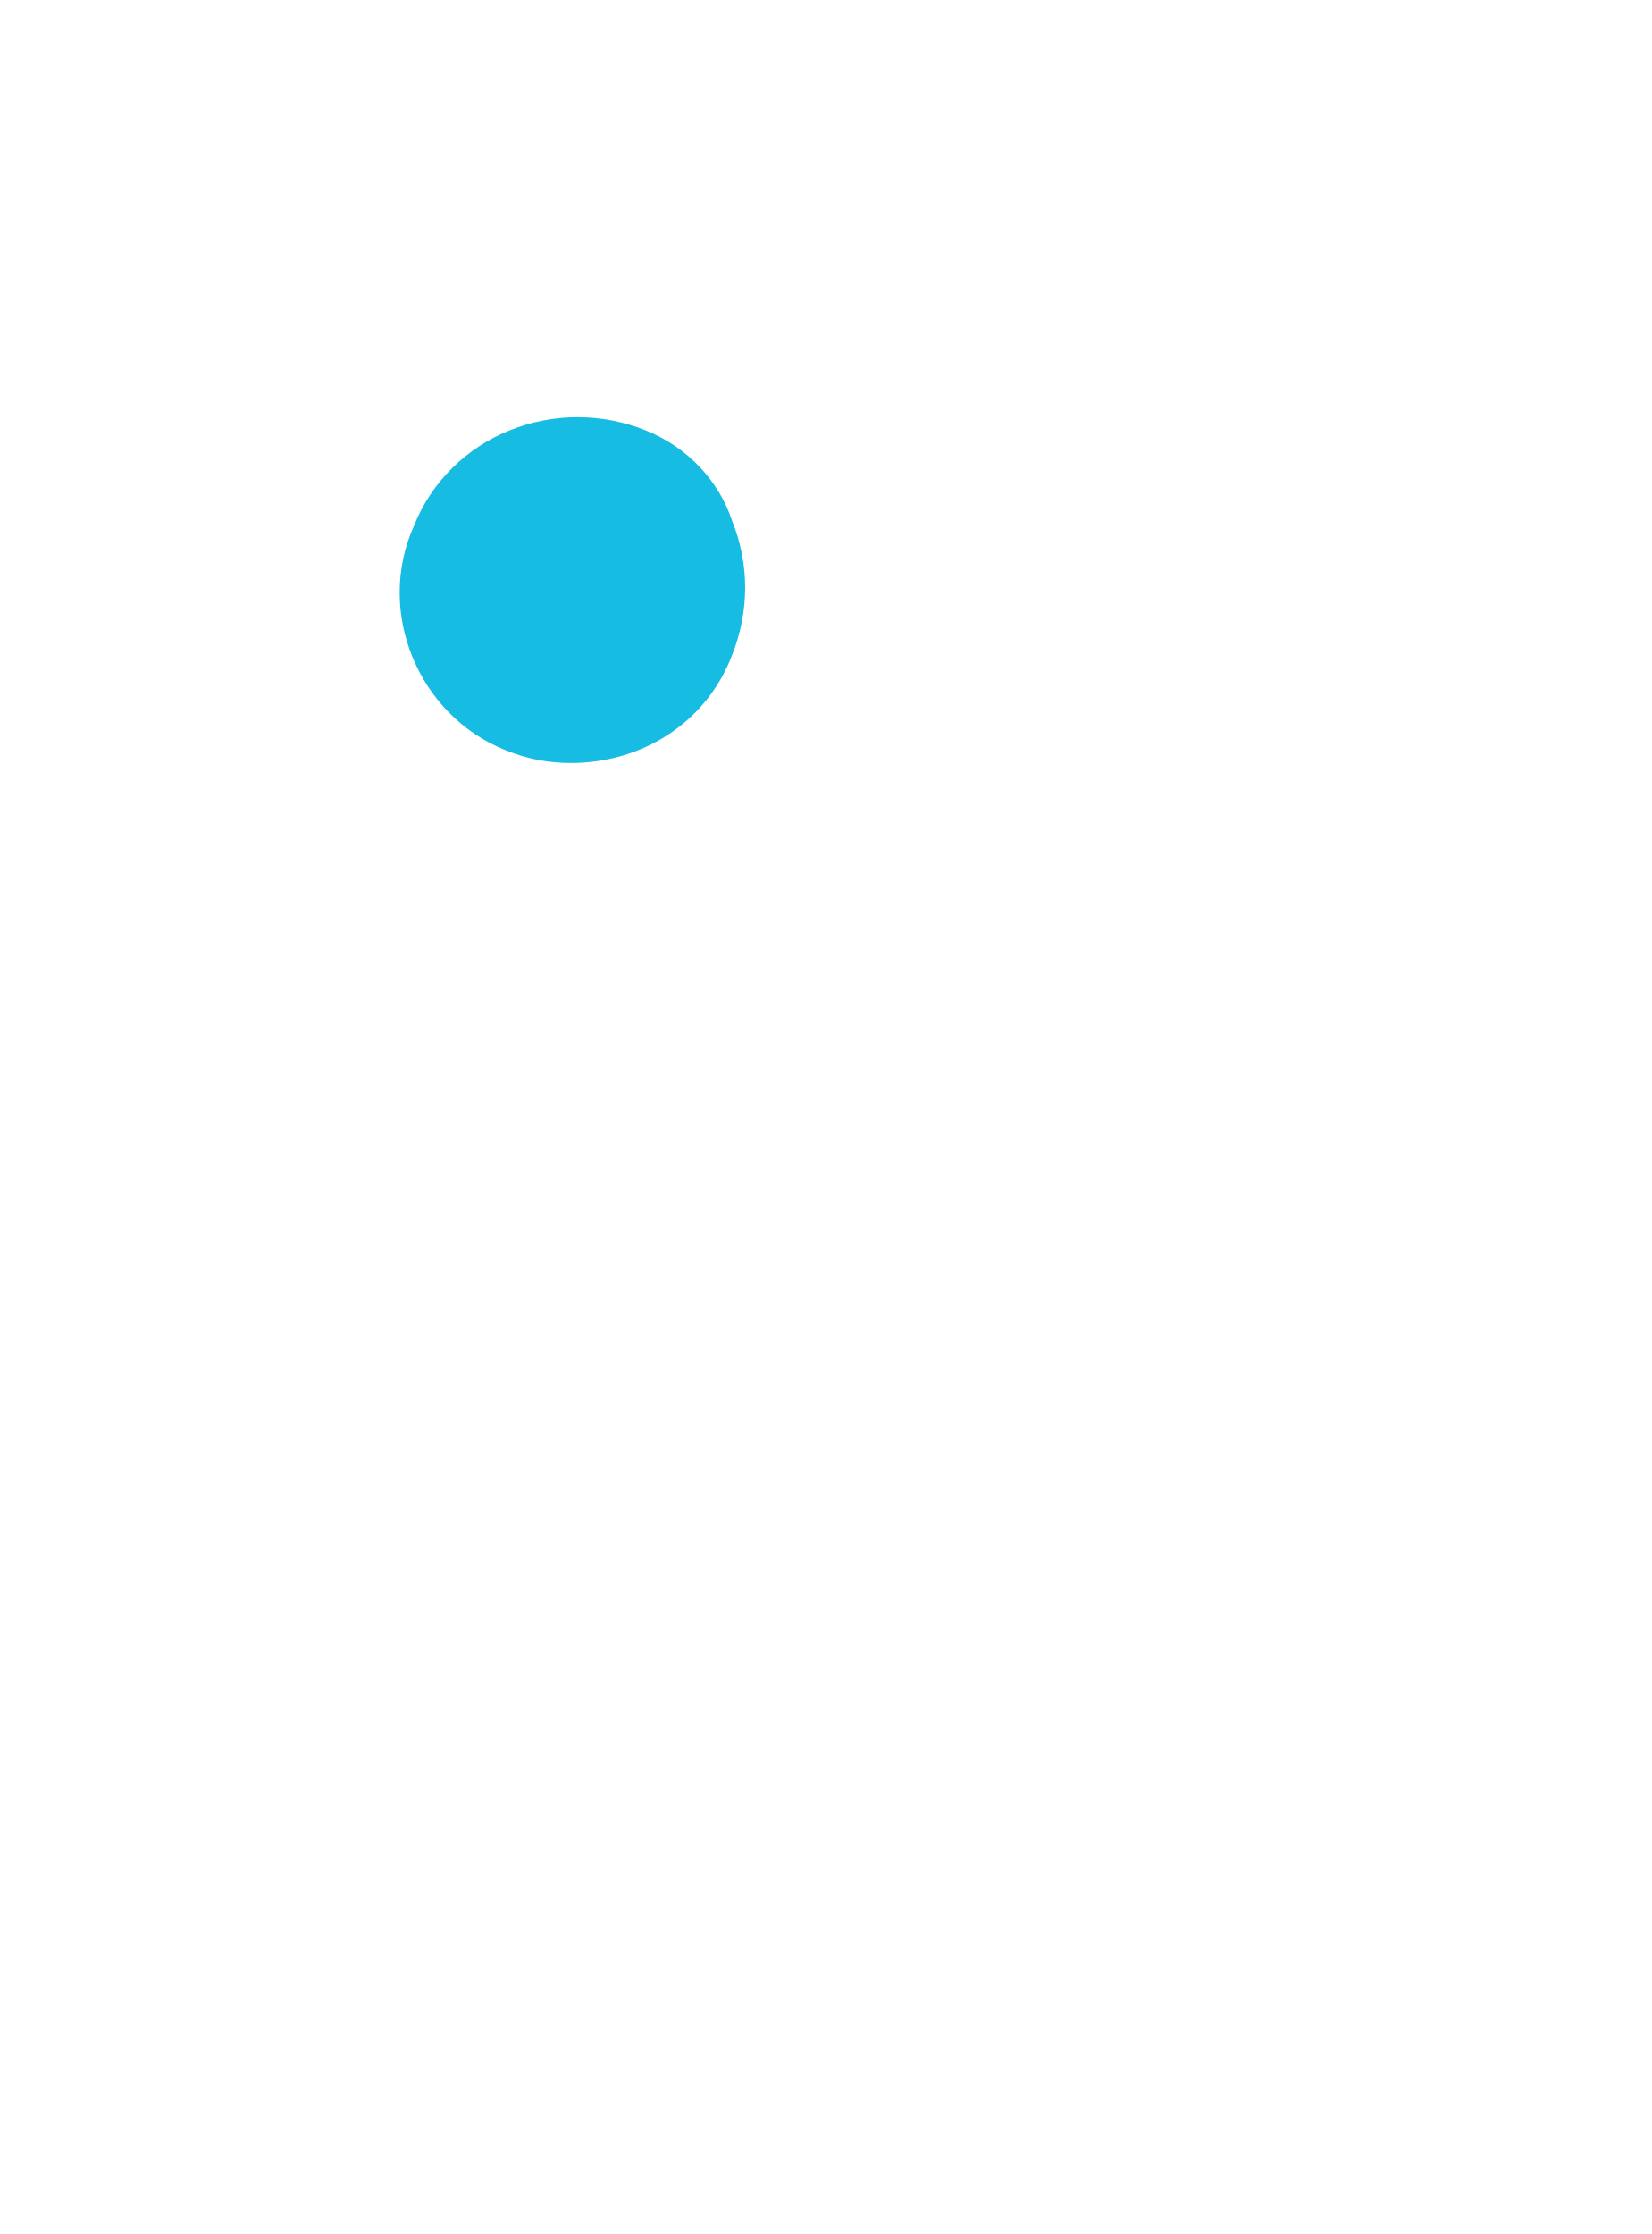
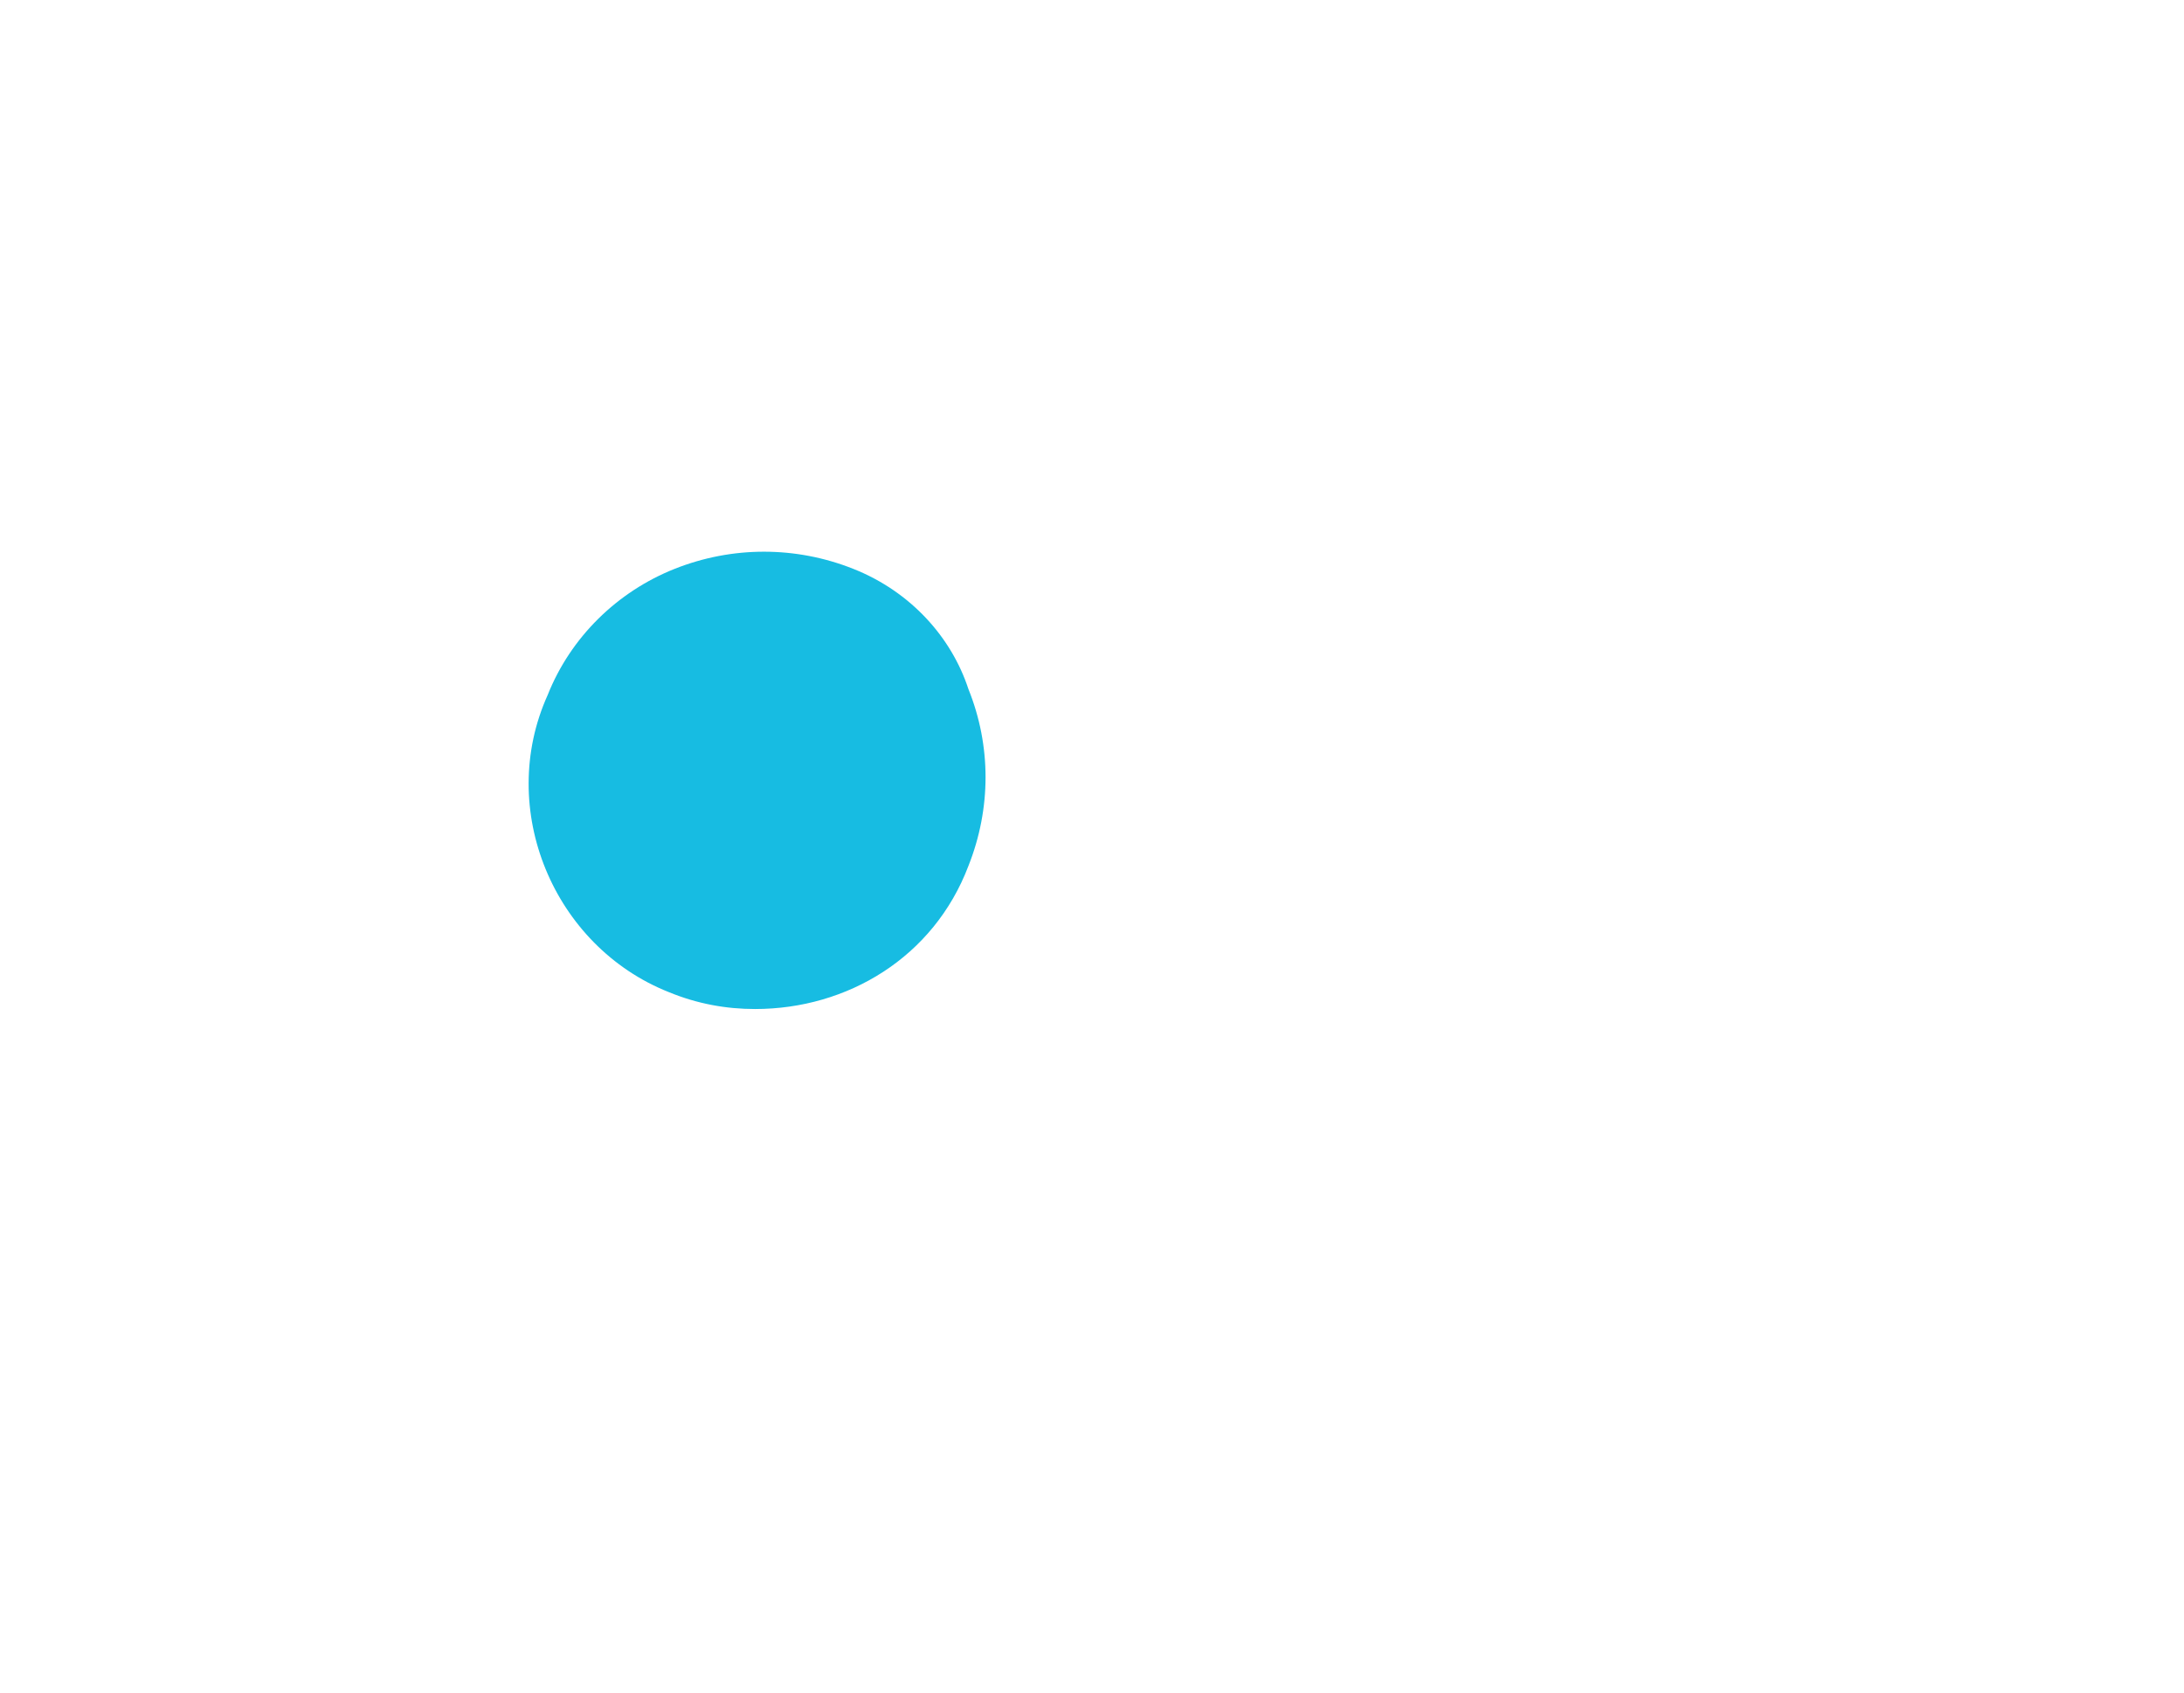
- <svg xmlns="http://www.w3.org/2000/svg" version="1.1" id="Layer_1" x="0px" y="0px" viewBox="0 0 258 349" style="enable-background:new 0 0 258 349;" xml:space="preserve">
+ <svg xmlns="http://www.w3.org/2000/svg" version="1.1" id="Layer_1" x="0px" y="0px" viewBox="0 0 258 200" style="enable-background:new 0 0 258 200;" xml:space="preserve">
  <style type="text/css">
	.st0{fill:#17BCE2;}
</style>
  <g id="Page-1">
    <g id="Group-2" transform="translate(94.5, 157.5)">
-       <path id="Shape_3_" class="st0" d="M6.3-90.3C-0.5-93-8-93-14.8-90.3c-6.8,2.7-12.3,8.1-15,14.9c-6.1,13.5,0.7,29.7,14.3,35.1    c3.4,1.4,6.8,2,10.2,2c10.9,0,21.1-6.1,25.2-16.9c2.7-6.8,2.7-14.2,0-20.9C17.9-82.2,13.1-87.6,6.3-90.3z" />
+       <path class="st0" d="M6.3-90.3C-0.5-93-8-93-14.8-90.3c-6.8,2.7-12.3,8.1-15,14.9c-6.1,13.5,0.7,29.7,14.3,35.1    c3.4,1.4,6.8,2,10.2,2c10.9,0,21.1-6.1,25.2-16.9c2.7-6.8,2.7-14.2,0-20.9C17.9-82.2,13.1-87.6,6.3-90.3z" />
    </g>
  </g>
</svg>
